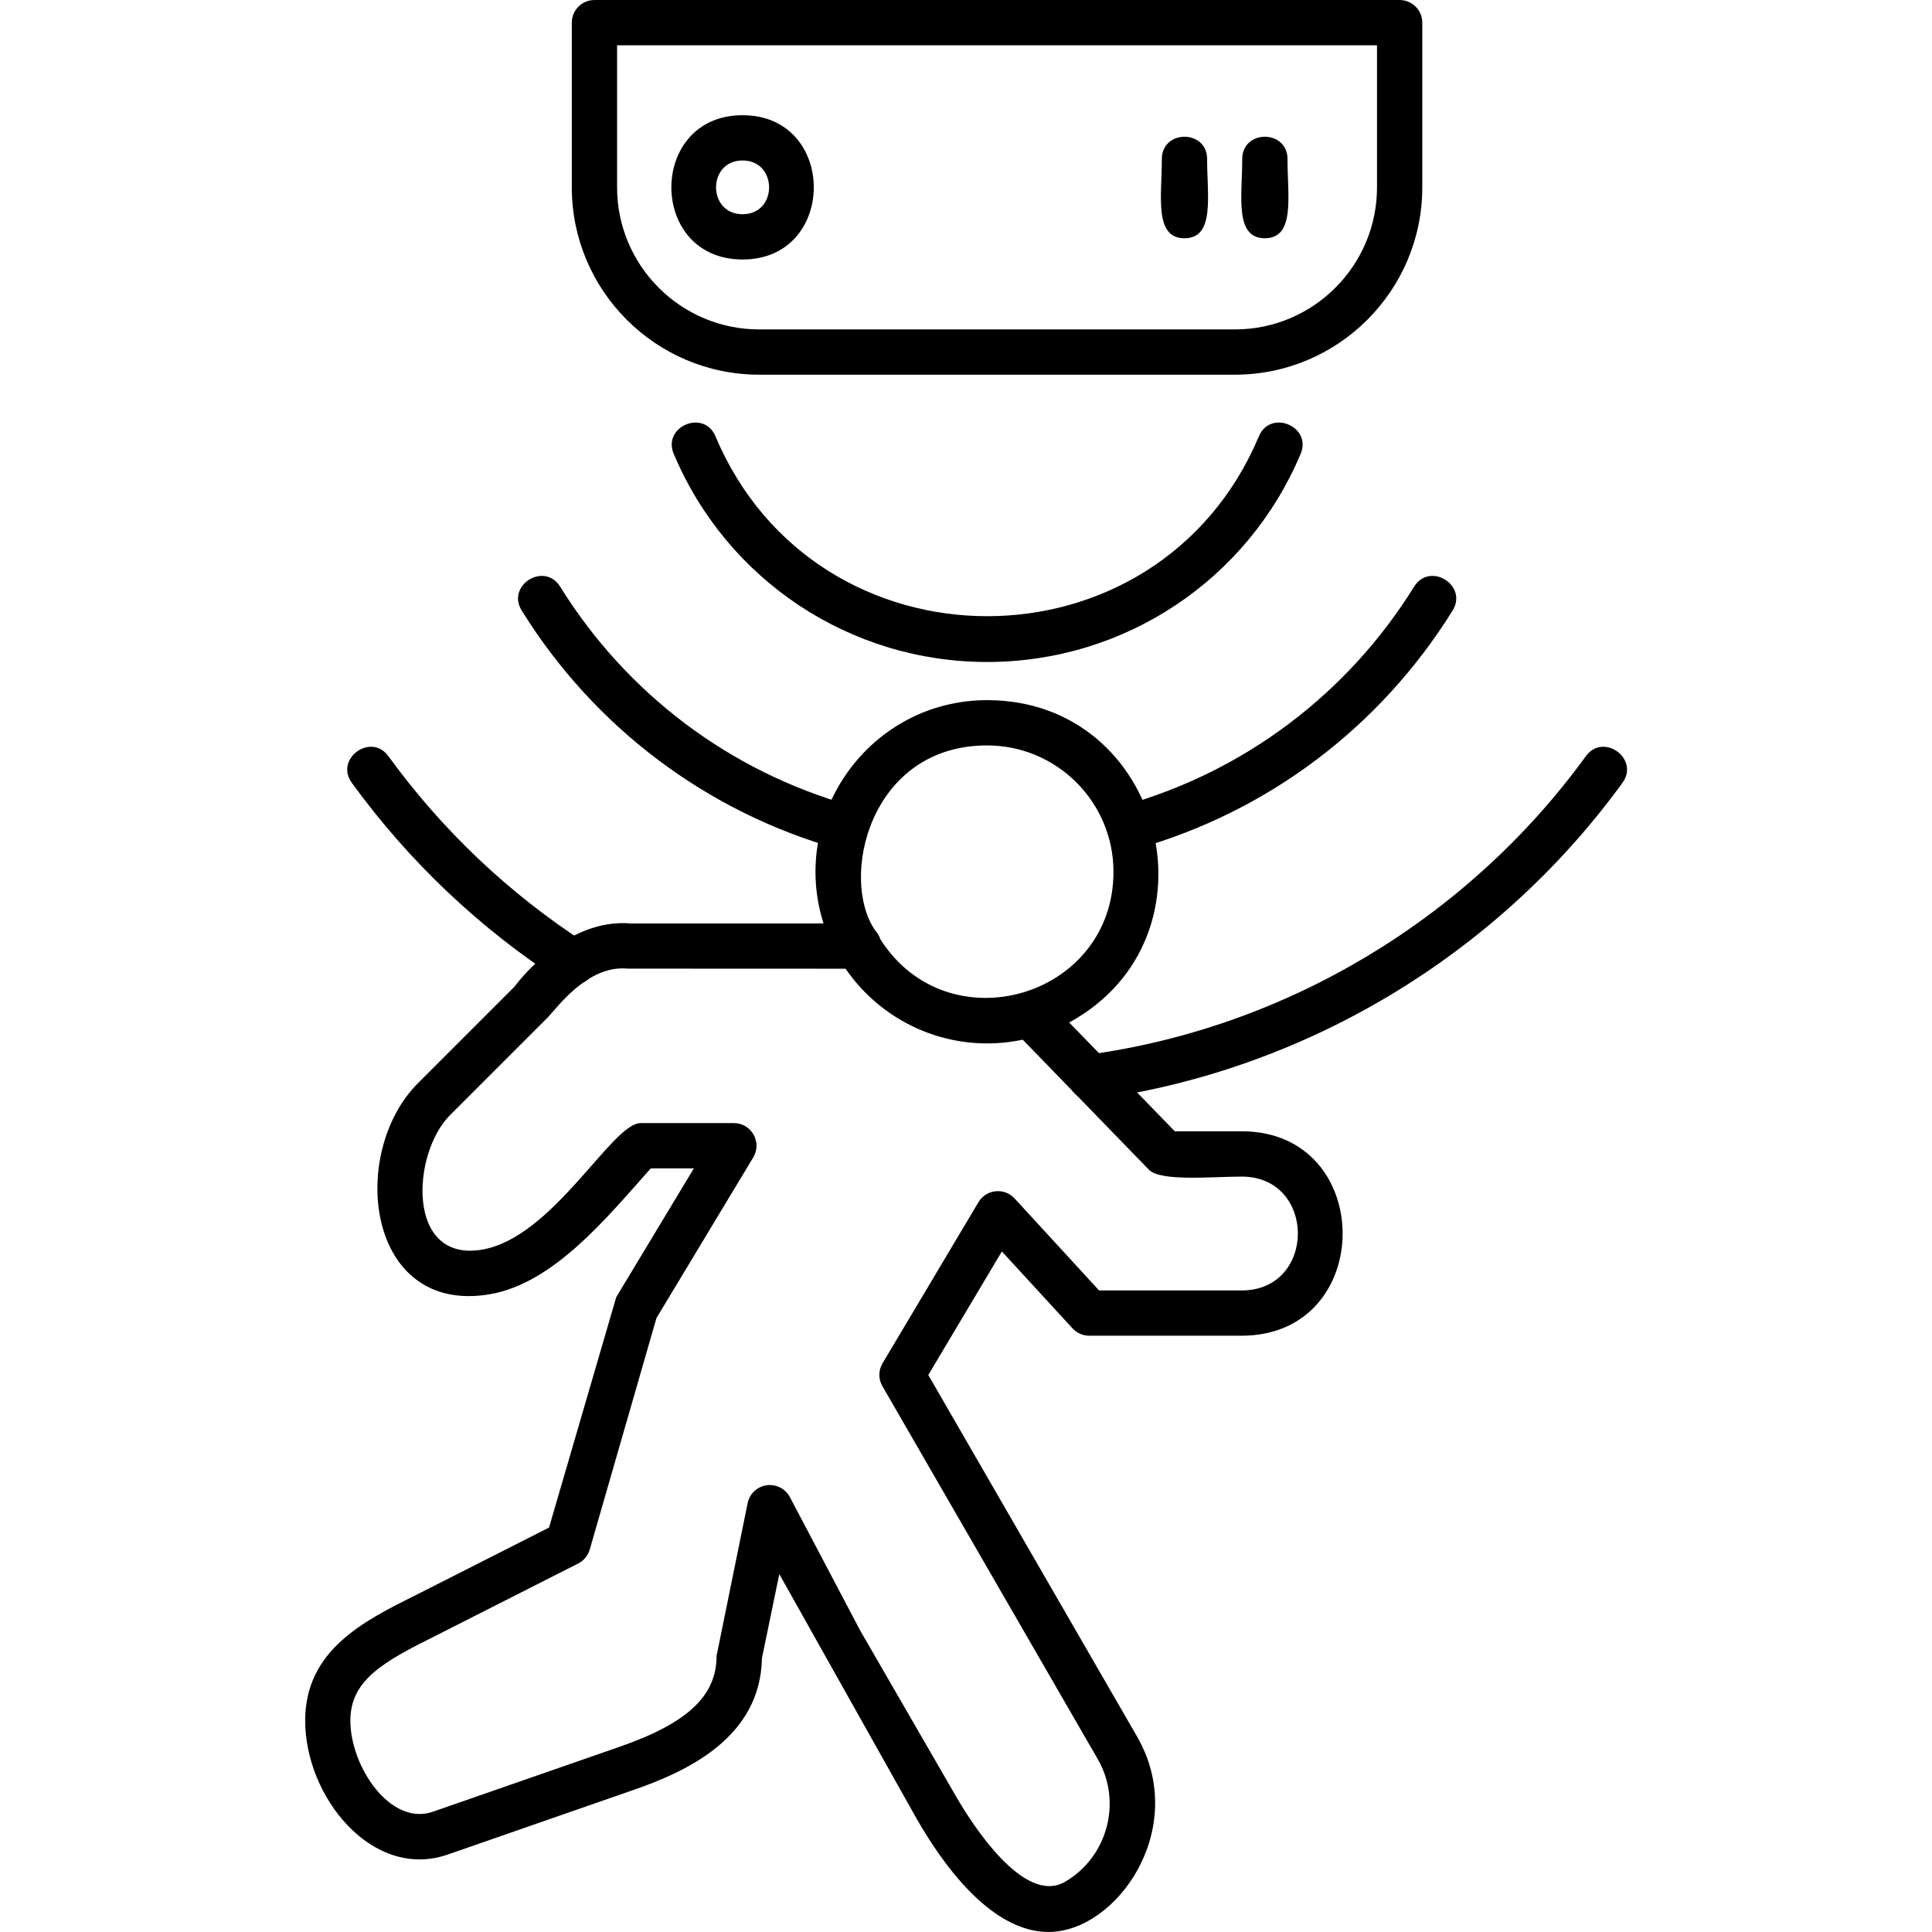
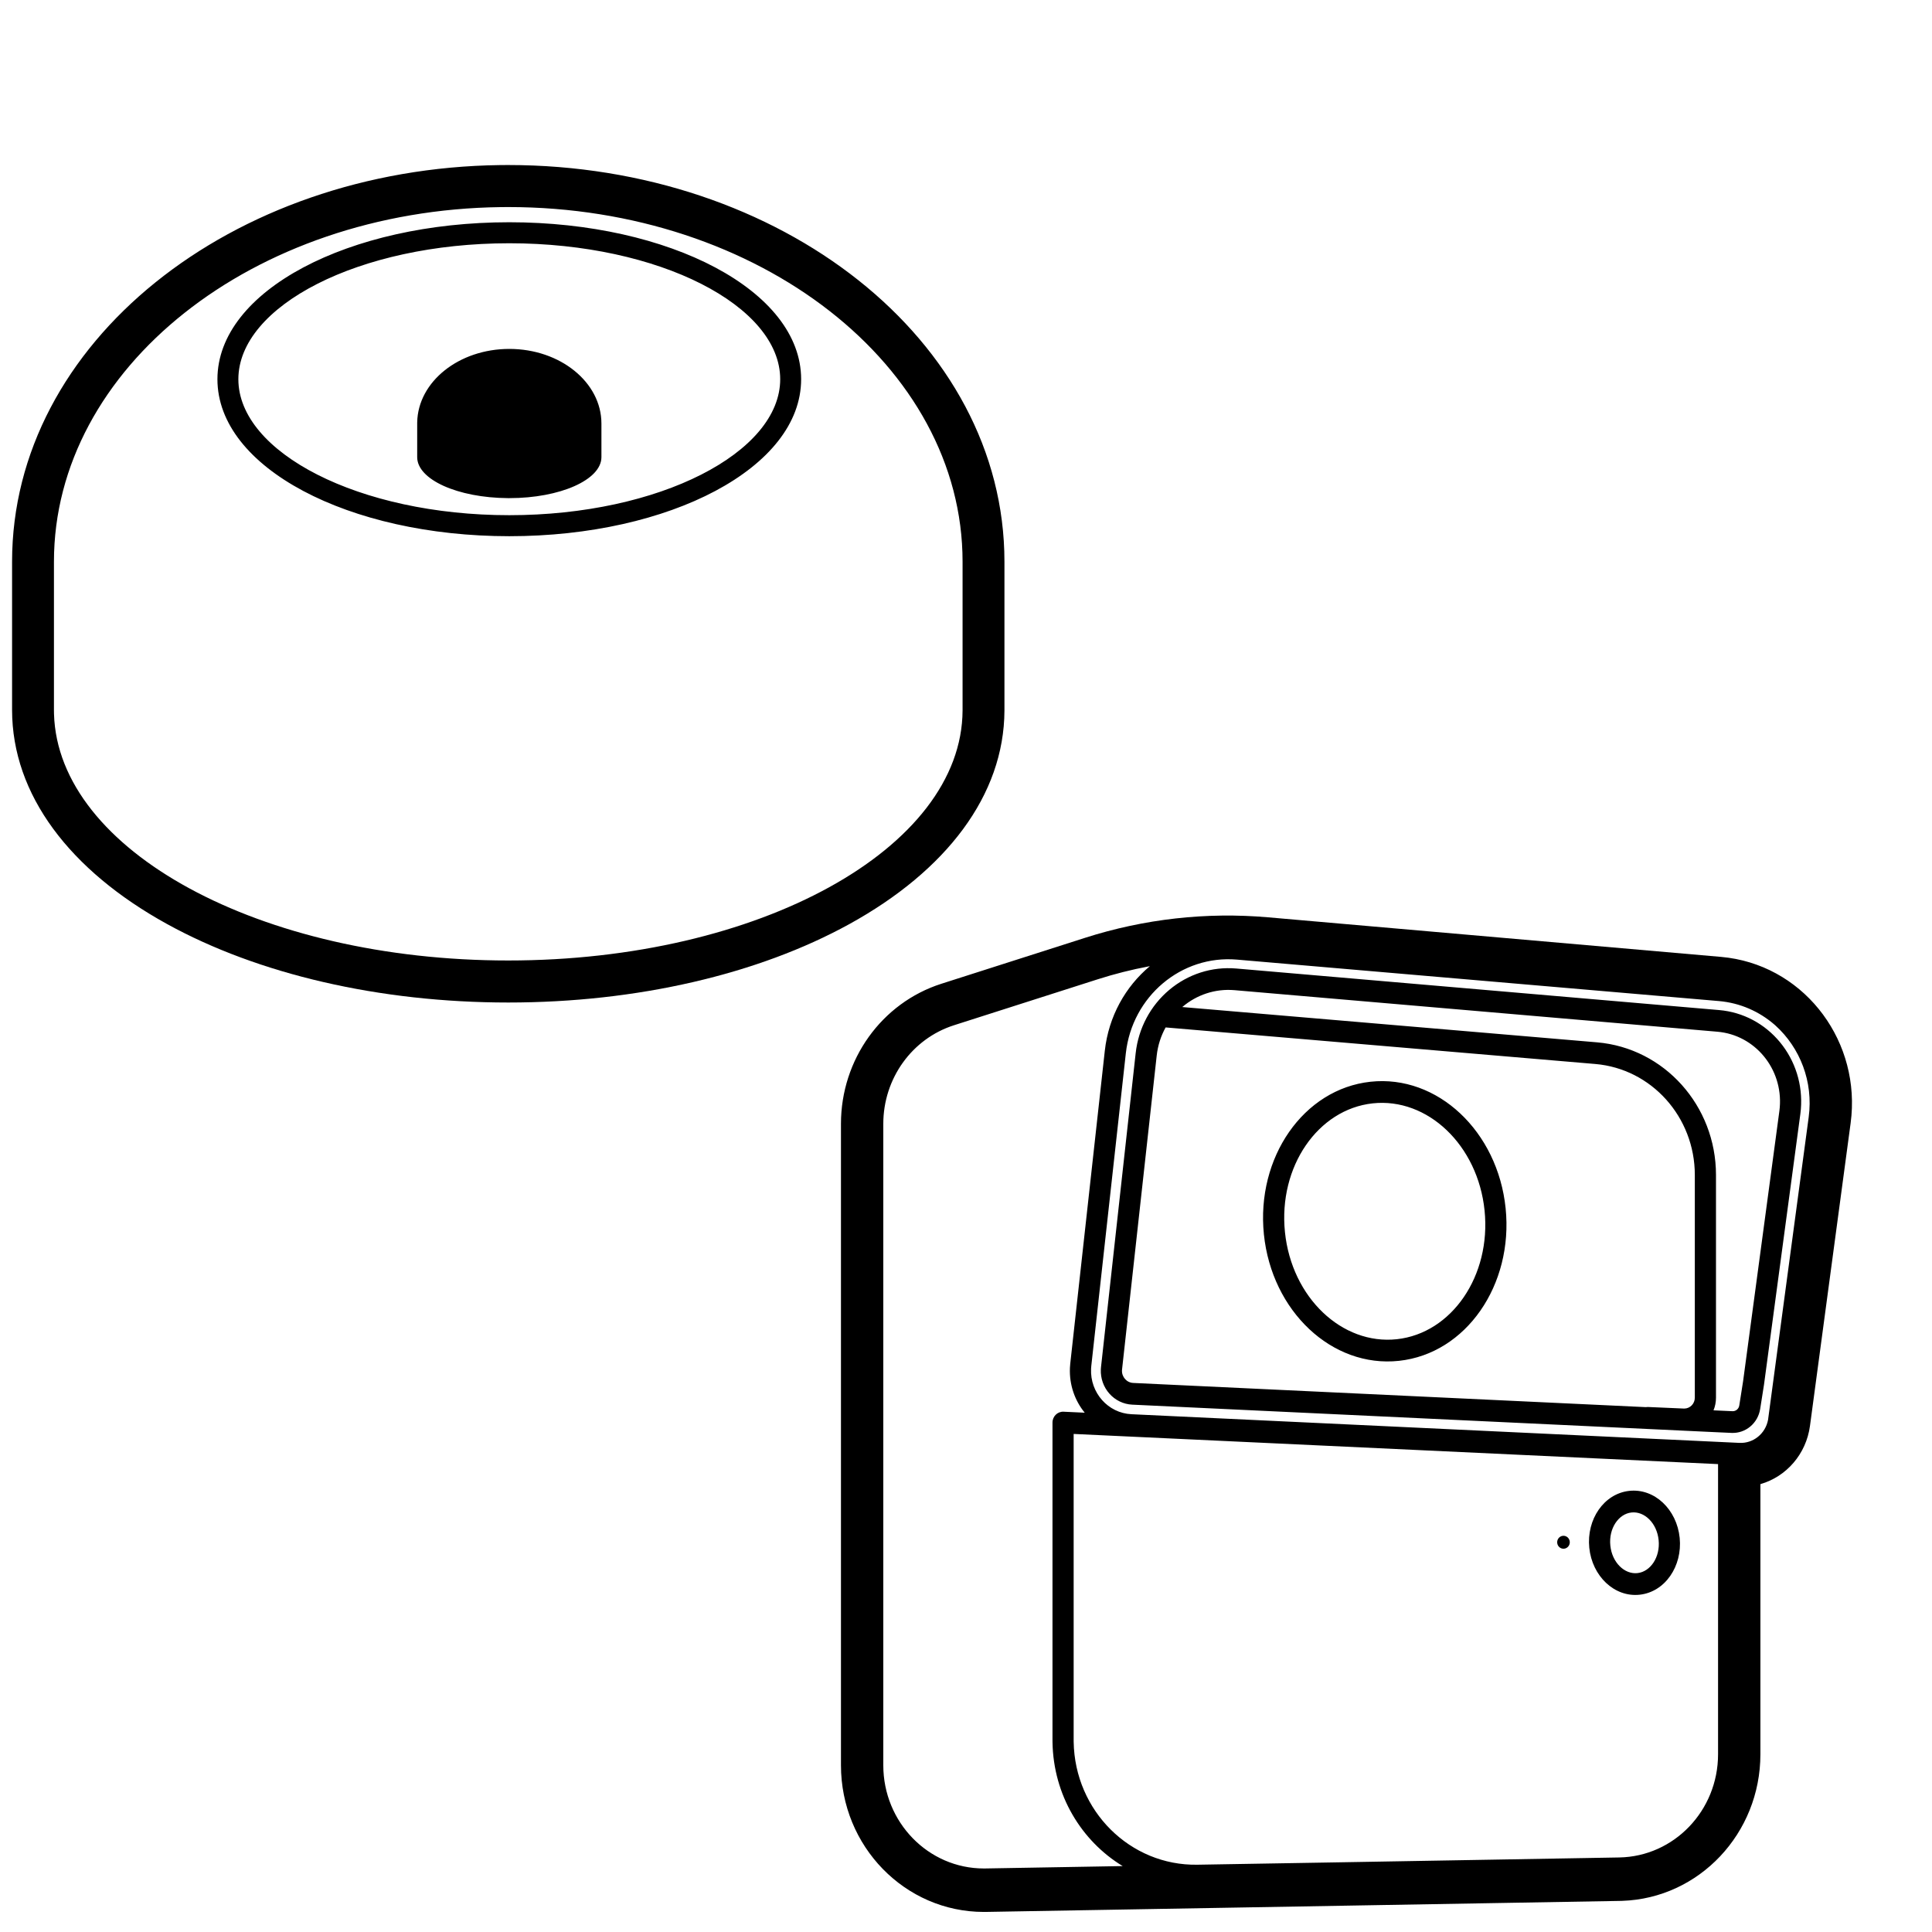
- <svg xmlns="http://www.w3.org/2000/svg" clip-rule="evenodd" fill-rule="evenodd" height="512" image-rendering="optimizeQuality" shape-rendering="geometricPrecision" text-rendering="geometricPrecision" viewBox="0 0 1706.66 1706.66" width="512" id="fi_7271090">
-   <g id="Layer_x0020_1">
-     <path d="m926.3 1706.65c-38.22.02-78.46-34.07-116.33-99.62l-121.56-216.53-15.35 74.33c-1.28 69.36-64.83 99.47-112.77 116.11l-164.77 57.3c-66.08 22.96-125.94-50.35-125.94-118.26 0-62.32 51.95-88.16 97.77-110.94l117.65-59.65 59.35-203.5 68.59-113.81h-38.04c-37.76 42.26-85.44 101.61-142.32 111.23-108.78 18.4-125.25-124.53-63.33-186.5l85.11-85.1c7.29-9.63 48.27-60.44 102.61-55.99h170.49c-30.63-96.91 41.77-197.23 144.59-197.23 156.35 0 209.59 209.85 72.44 284.74l93.28 96.11h59.14c118.83 0 118.83 180.57 0 180.57h-134.76c-5.59 0-10.94-2.35-14.73-6.49l-62.4-67.94-65 109.13 184.35 319.28c46.76 80.96-17.67 172.73-78.07 172.73zm-246.19-394.82c7.35 0 14.19 4.06 17.68 10.69l62.1 117.88 84.71 146.61c13.3 23.01 59.54 96.35 96.04 75.38 37.72-21.73 50.87-70.71 29.07-108.46l-190.23-329.45c-3.63-6.26-3.57-14.02.14-20.24l84.73-142.28c6.85-11.52 22.91-13.08 31.91-3.29l74.63 81.26h125.96c66.19 0 66.18-100.57 0-100.57-25.65 0-71.62 4.6-81.94-6.07l-111.45-114.86c-61.28 12.9-122.29-12.92-156.5-62.7l-192.73-.08c-35.52-3.39-62.85 35.59-70.59 43.33l-86.15 86.13c-33.8 33.78-39.07 130.27 28.35 118.77 62.85-10.71 114.61-111.78 140.07-111.78h82.37c15.52 0 25.15 17.02 17.12 30.31l-85.5 141.89-58.95 204.53c-1.54 5.33-5.22 9.79-10.17 12.3l-125.7 63.72c-46.87 23.3-75.58 39.39-75.58 75.11 0 40.84 35.61 93.4 72.8 80.48l164.78-57.3c60.24-20.92 85.93-44.98 85.93-80.48l27.44-134.88c1.93-9.35 10.13-15.97 19.65-15.97zm97.55-482.17c59.62 94.07 205.95 51.74 205.95-59.56 0-61.54-50.06-111.62-111.61-111.62-104.42 0-130.69 118.36-98.68 163.72 1.95 2.13 3.45 4.65 4.33 7.46z" />
-     <path d="m963.46 971.56c-24.61 0-27.17-36.5-2.67-39.81 175.23-23.82 335.64-119.95 440.09-263.76 15.41-21.2 47.79 2.27 32.35 23.5-110.84 152.61-281.09 254.62-467.09 279.88-.88.13-1.8.19-2.69.19zm-457.01-101.63c-3.72 0-7.5-1.04-10.85-3.2-72.09-46.7-134.28-105.65-184.83-175.22-15.41-21.21 16.96-44.73 32.36-23.5 47.65 65.57 106.24 121.13 174.2 165.15 16.68 10.8 8.92 36.77-10.89 36.77z" />
-     <path d="m746.36 750.92c-1.79 0-3.61-.25-5.43-.75-116.47-32.72-215.92-107.57-280.05-210.8-13.88-22.33 20.04-43.49 33.96-21.11 58.83 94.71 150.07 163.39 256.9 193.4 22.26 6.25 17.6 39.26-5.38 39.26zm251.33 0c-22.97 0-27.69-33-5.4-39.26 106.83-30.01 198.07-98.69 256.88-193.4 13.91-22.37 47.86-1.24 33.98 21.11-64.12 103.21-163.58 178.07-280.05 210.8-1.81.51-3.64.75-5.42.75z" />
-     <path d="m872.02 584.78c-121.17 0-229.85-72.17-276.88-183.87-10.17-24.15 26.69-39.7 36.87-15.51 89.24 211.89 390.88 211.92 480.07 0 10.17-24.18 47.04-8.66 36.87 15.51-47.05 111.7-155.74 183.87-276.93 183.87z" />
-     <path d="m1090.9 330.98h-420.31c-91.25 0-165.48-74.24-165.48-165.48v-145.49c0-11.04 8.96-20 20-20h711.28c11.04 0 20 8.96 20 20v145.5c.01 91.23-74.21 165.47-165.47 165.47zm-545.79-290.98v125.5c0 69.19 56.3 125.49 125.49 125.49h420.32c69.18 0 125.48-56.3 125.48-125.49v-125.5h-671.28z" />
-     <path d="m655.97 229.23c-83.89 0-83.87-127.46 0-127.46s83.87 127.46 0 127.46zm0-87.47c-31.25 0-31.25 47.48 0 47.48 31.24 0 31.23-47.48 0-47.48z" />
-     <path d="m1046.33 210.46c-27.06 0-20-37.38-20-69.92 0-26.32 39.99-26.32 39.99 0 0 32.59 7.07 69.92-20 69.92z" />
-     <path d="m1117.34 210.46c-27.07 0-20-37.38-20-69.92 0-26.32 39.99-26.32 39.99 0 0 32.54 7.07 69.92-20 69.92z" />
-   </g>
+ <svg xmlns="http://www.w3.org/2000/svg" height="960" viewBox="0 0 960 960" width="960" version="1.1" id="svg1">
+   <defs id="defs1" />
+   <path d="m 252.552,82 c 135.184,0 246.552,86.936 246.552,197.107 v 73.961 c -0.158,42.167 -29.023,79.658 -77.075,106.114 -45.271,24.925 -105.516,38.962 -169.476,38.962 -64.042,0 -124.359,-14.073 -169.647,-39.056 C 34.82,432.563 6,394.975 6,352.729 V 279.107 C 6,170.142 115.039,83.715 248.556,82.025 c 0.044,-5.54e-4 0.087,-9.69e-4 0.131,-0.001 L 252.42,82 Z m 0,20.886 -3.733,0.024 C 125.864,104.465 26.806,182.756 26.806,279.107 v 73.883 l 0.03,1.798 c 1.994,67.826 102.286,122.471 225.715,122.471 124.518,0 225.489,-55.613 225.745,-124.269 V 279.107 c 0,-97.325 -101.07,-176.222 -225.745,-176.222 z m 0.508,7.547 c 79.716,0 145.021,33.993 145.021,78.002 0,44.009 -65.305,78.002 -145.021,78.002 -79.716,0 -145.021,-33.993 -145.021,-78.002 0,-44.009 65.305,-78.002 145.021,-78.002 z m 0,10.443 c -74.724,0 -134.618,31.177 -134.618,67.559 0,36.382 59.894,67.559 134.618,67.559 74.724,0 134.618,-31.177 134.618,-67.559 0,-36.382 -59.894,-67.559 -134.618,-67.559 z m 0.012,52.499 c 25.28,0 45.773,16.598 45.773,37.072 v 16.708 c 0,11.246 -20.493,20.363 -45.773,20.363 l -0.757,-0.003 c -24.931,-0.18 -45.016,-9.227 -45.016,-20.361 v -16.708 l 0.006,-0.613 c 0.404,-20.191 20.74,-36.459 45.767,-36.459 z" id="path1" style="stroke-width:0.521" />
+   <path d="m 630.144,455.813 225.114,19.668 c 1.228,0.107 2.453,0.247 3.673,0.42 38.843,5.496 65.991,42.277 60.638,82.152 l -20.2,150.45 c -1.89,14.077 -11.756,25.206 -24.483,28.906 l -0.154,0.043 1.5e-4,134.227 c 0,39.374 -30.441,71.551 -68.636,72.843 l -1.16,0.03 -314.87,5.465 c -0.4,0.01 -0.8,0.01 -1.2,0.01 -39.21,-2e-5 -70.996,-32.631 -70.996,-72.883 V 558.415 c 0,-31.904 20.212,-60.099 49.884,-69.586 l 71.447,-22.844 c 29.388,-9.397 60.274,-12.851 90.944,-10.171 z m -58.78,24.269 -0.646,0.122 c -8.521,1.609 -16.957,3.744 -25.262,6.399 l -71.447,22.844 c -20.88,6.676 -35.103,26.517 -35.103,48.968 v 318.73 c 0,28.325 22.368,51.288 49.96,51.288 0.282,0 0.563,0 0.845,-0.007 l 68.135,-1.181 c -20.522,-12.477 -34.44,-35.277 -34.861,-61.554 -0.01,-0.4 -0.01,-0.8 -0.01,-1.2 V 706.865 c 0,-3.078 2.503,-5.534 5.499,-5.393 l 10.52,0.493 c -4.915,-6.008 -7.729,-13.855 -7.351,-22.31 0.032,-0.723 0.088,-1.445 0.168,-2.164 L 548.971,522.132 c 1.893,-17.135 10.284,-31.933 22.392,-42.05 z M 533.491,712.516 v 151.975 c 0,0.17 5.2e-4,0.341 0.002,0.511 l 0.006,0.511 c 0.55,34.284 28.069,61.619 61.465,61.054 l 69.282,-1.171 140.333,-2.435 c 27.259,-0.473 49.115,-23.293 49.115,-51.28 l -2.2e-4,-144.178 z m 301.136,51.641 c 1.415,14.083 -7.274,26.861 -19.85,28.243 -12.594,1.385 -23.659,-9.249 -25.076,-23.347 -1.415,-14.083 7.274,-26.861 19.85,-28.243 12.594,-1.384 23.659,9.249 25.076,23.347 z m -23.956,-12.61 c -6.458,0.71 -11.36,7.919 -10.508,16.399 0.851,8.466 7.053,14.426 13.493,13.718 6.458,-0.71 11.36,-7.919 10.508,-16.399 -0.851,-8.466 -7.053,-14.426 -13.493,-13.718 z m -34.114,11.592 c 1.722,-0.186 3.264,1.096 3.445,2.863 0.181,1.767 -1.068,3.349 -2.789,3.535 -1.722,0.186 -3.264,-1.096 -3.445,-2.863 -0.181,-1.767 1.068,-3.349 2.789,-3.535 z m -217.136,-239.789 -17.163,155.358 c -0.053,0.479 -0.09,0.961 -0.112,1.443 -0.533,11.914 8.443,22.016 20.048,22.563 l 302.154,14.247 c 6.879,0.324 12.897,-4.597 14.187,-11.463 l 20.192,-150.391 c 2.373,-17.678 -4.331,-34.491 -16.452,-45.48 l -0.548,-0.489 c -7.543,-6.532 -17.063,-10.809 -27.645,-11.719 L 614.65,476.827 c -27.635,-2.376 -52.103,18.234 -55.228,46.522 z m 54.875,-42.1 239.968,20.648 c 11.896,1.024 22.674,6.832 30.228,15.998 7.555,9.168 11.346,21.039 10.347,33.244 -0.066,0.805 -0.153,1.608 -0.26,2.408 l -18.023,134.234 c -0.011,0.082 -0.023,0.164 -0.036,0.245 l -1.898,12.074 c -0.544,3.463 -2.309,6.557 -4.914,8.734 -2.605,2.177 -5.914,3.323 -9.327,3.167 l -9.435,-0.43 -288.339,-13.606 c -4.386,-0.207 -8.442,-2.196 -11.344,-5.459 -2.903,-3.264 -4.464,-7.593 -4.262,-12.098 0.017,-0.374 0.046,-0.747 0.087,-1.119 l 17.219,-155.965 c 1.375,-12.459 7.407,-23.642 16.676,-31.442 9.268,-7.799 21.136,-11.681 33.313,-10.634 z m -26.645,18.984 -0.188,0.159 206.102,17.537 c 33.402,2.842 59.1,31.501 59.1,65.908 v 110.67 c 0,2.226 -0.437,4.347 -1.229,6.278 l 9.411,0.429 c 0.833,0.038 1.615,-0.248 2.221,-0.754 0.606,-0.506 1.037,-1.234 1.17,-2.079 l 1.898,-12.074 18.023,-134.234 c 0.082,-0.61 0.148,-1.223 0.198,-1.837 0.783,-9.573 -2.292,-18.566 -7.896,-25.366 -5.605,-6.801 -13.74,-11.409 -23.076,-12.213 L 613.419,492.009 c -9.673,-0.832 -18.793,2.355 -25.766,8.224 z m -12.893,24.307 -17.219,155.965 c -0.015,0.133 -0.025,0.266 -0.031,0.399 -0.074,1.656 0.513,3.186 1.522,4.321 1.01,1.136 2.443,1.877 4.059,1.953 l 254.801,12.022 c 0.358,-0.062 0.729,-0.087 1.106,-0.071 l 17.668,0.771 c 0.074,0.003 0.149,0.005 0.223,0.005 2.905,0 5.259,-2.417 5.259,-5.399 V 583.838 c 0,-28.789 -21.503,-52.769 -49.451,-55.147 l -213.503,-18.168 c -2.323,4.196 -3.874,8.929 -4.436,14.018 z m 173.379,75.821 c 3.9,38.152 -19.64,72.225 -52.967,75.827 -33.329,3.602 -63.247,-24.697 -67.147,-62.85 -3.9,-38.152 19.64,-72.225 52.967,-75.827 33.329,-3.602 63.247,24.697 67.147,62.85 z m -66.046,-52.111 c -27.233,2.943 -46.931,31.455 -43.608,63.961 3.323,32.505 28.354,56.181 55.585,53.238 27.233,-2.943 46.931,-31.455 43.608,-63.961 -3.323,-32.505 -28.354,-56.181 -55.585,-53.238 z" id="path1-6" style="stroke-width:0.533" />
</svg>
